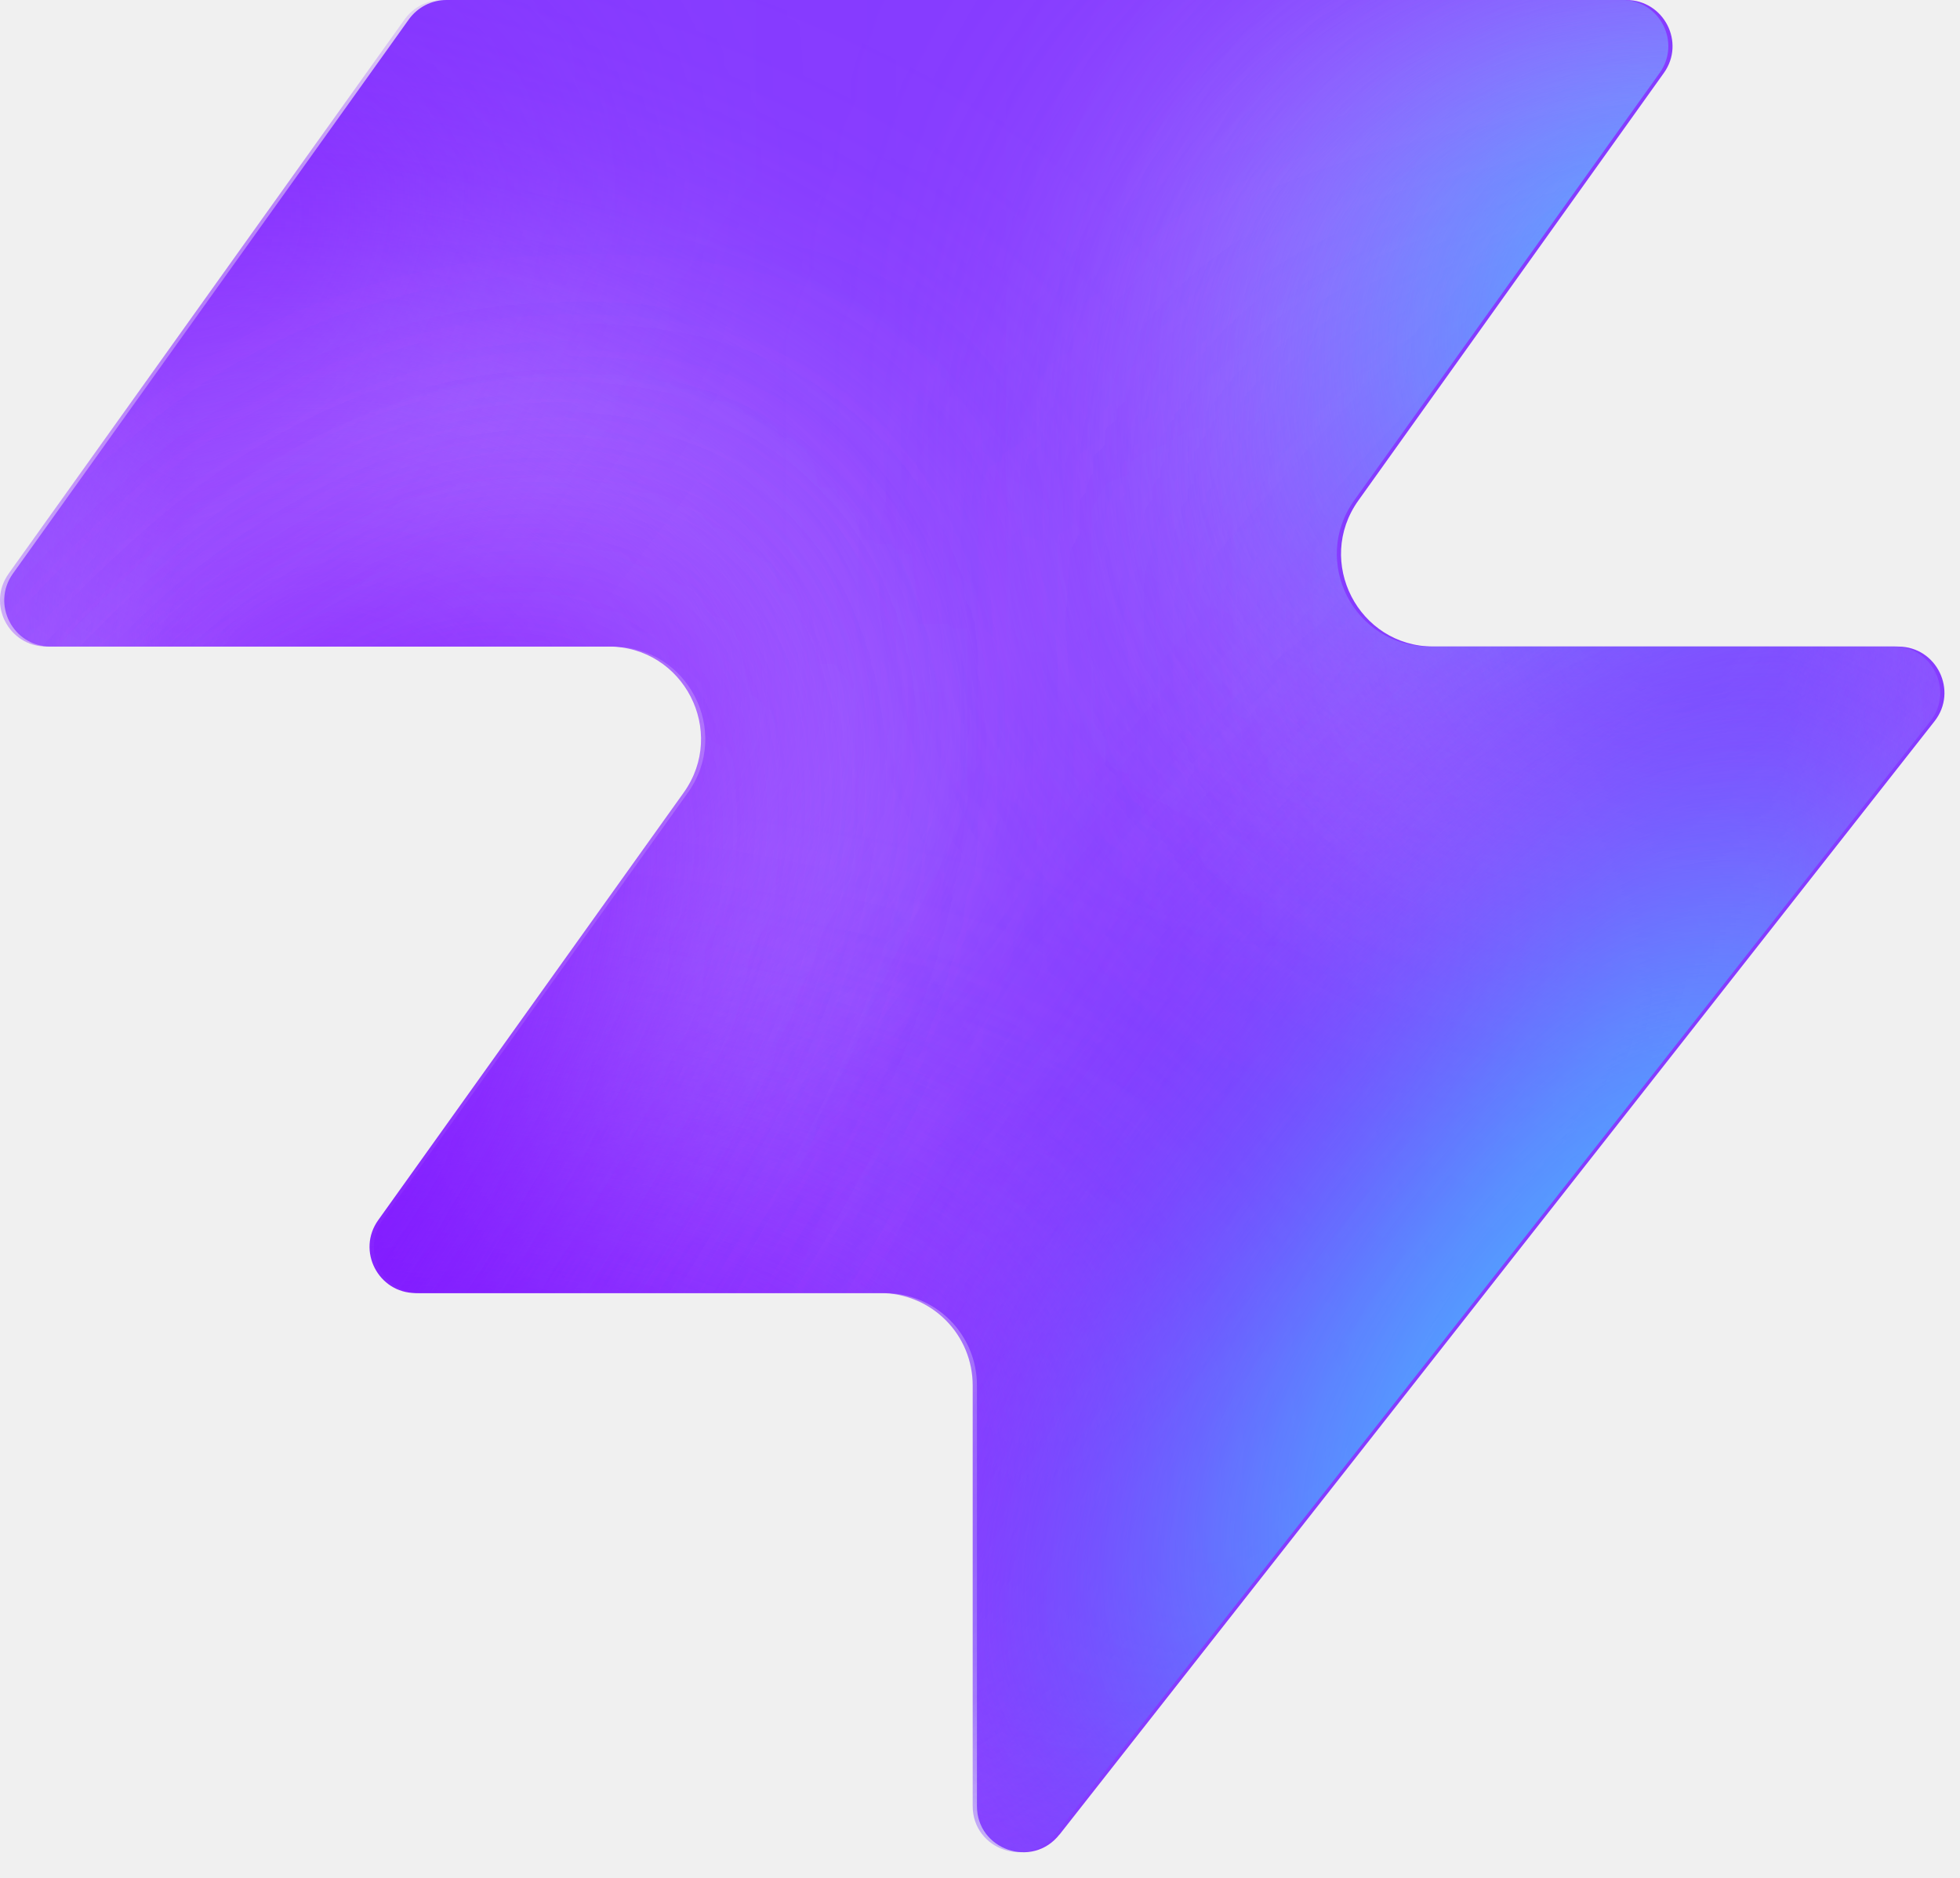
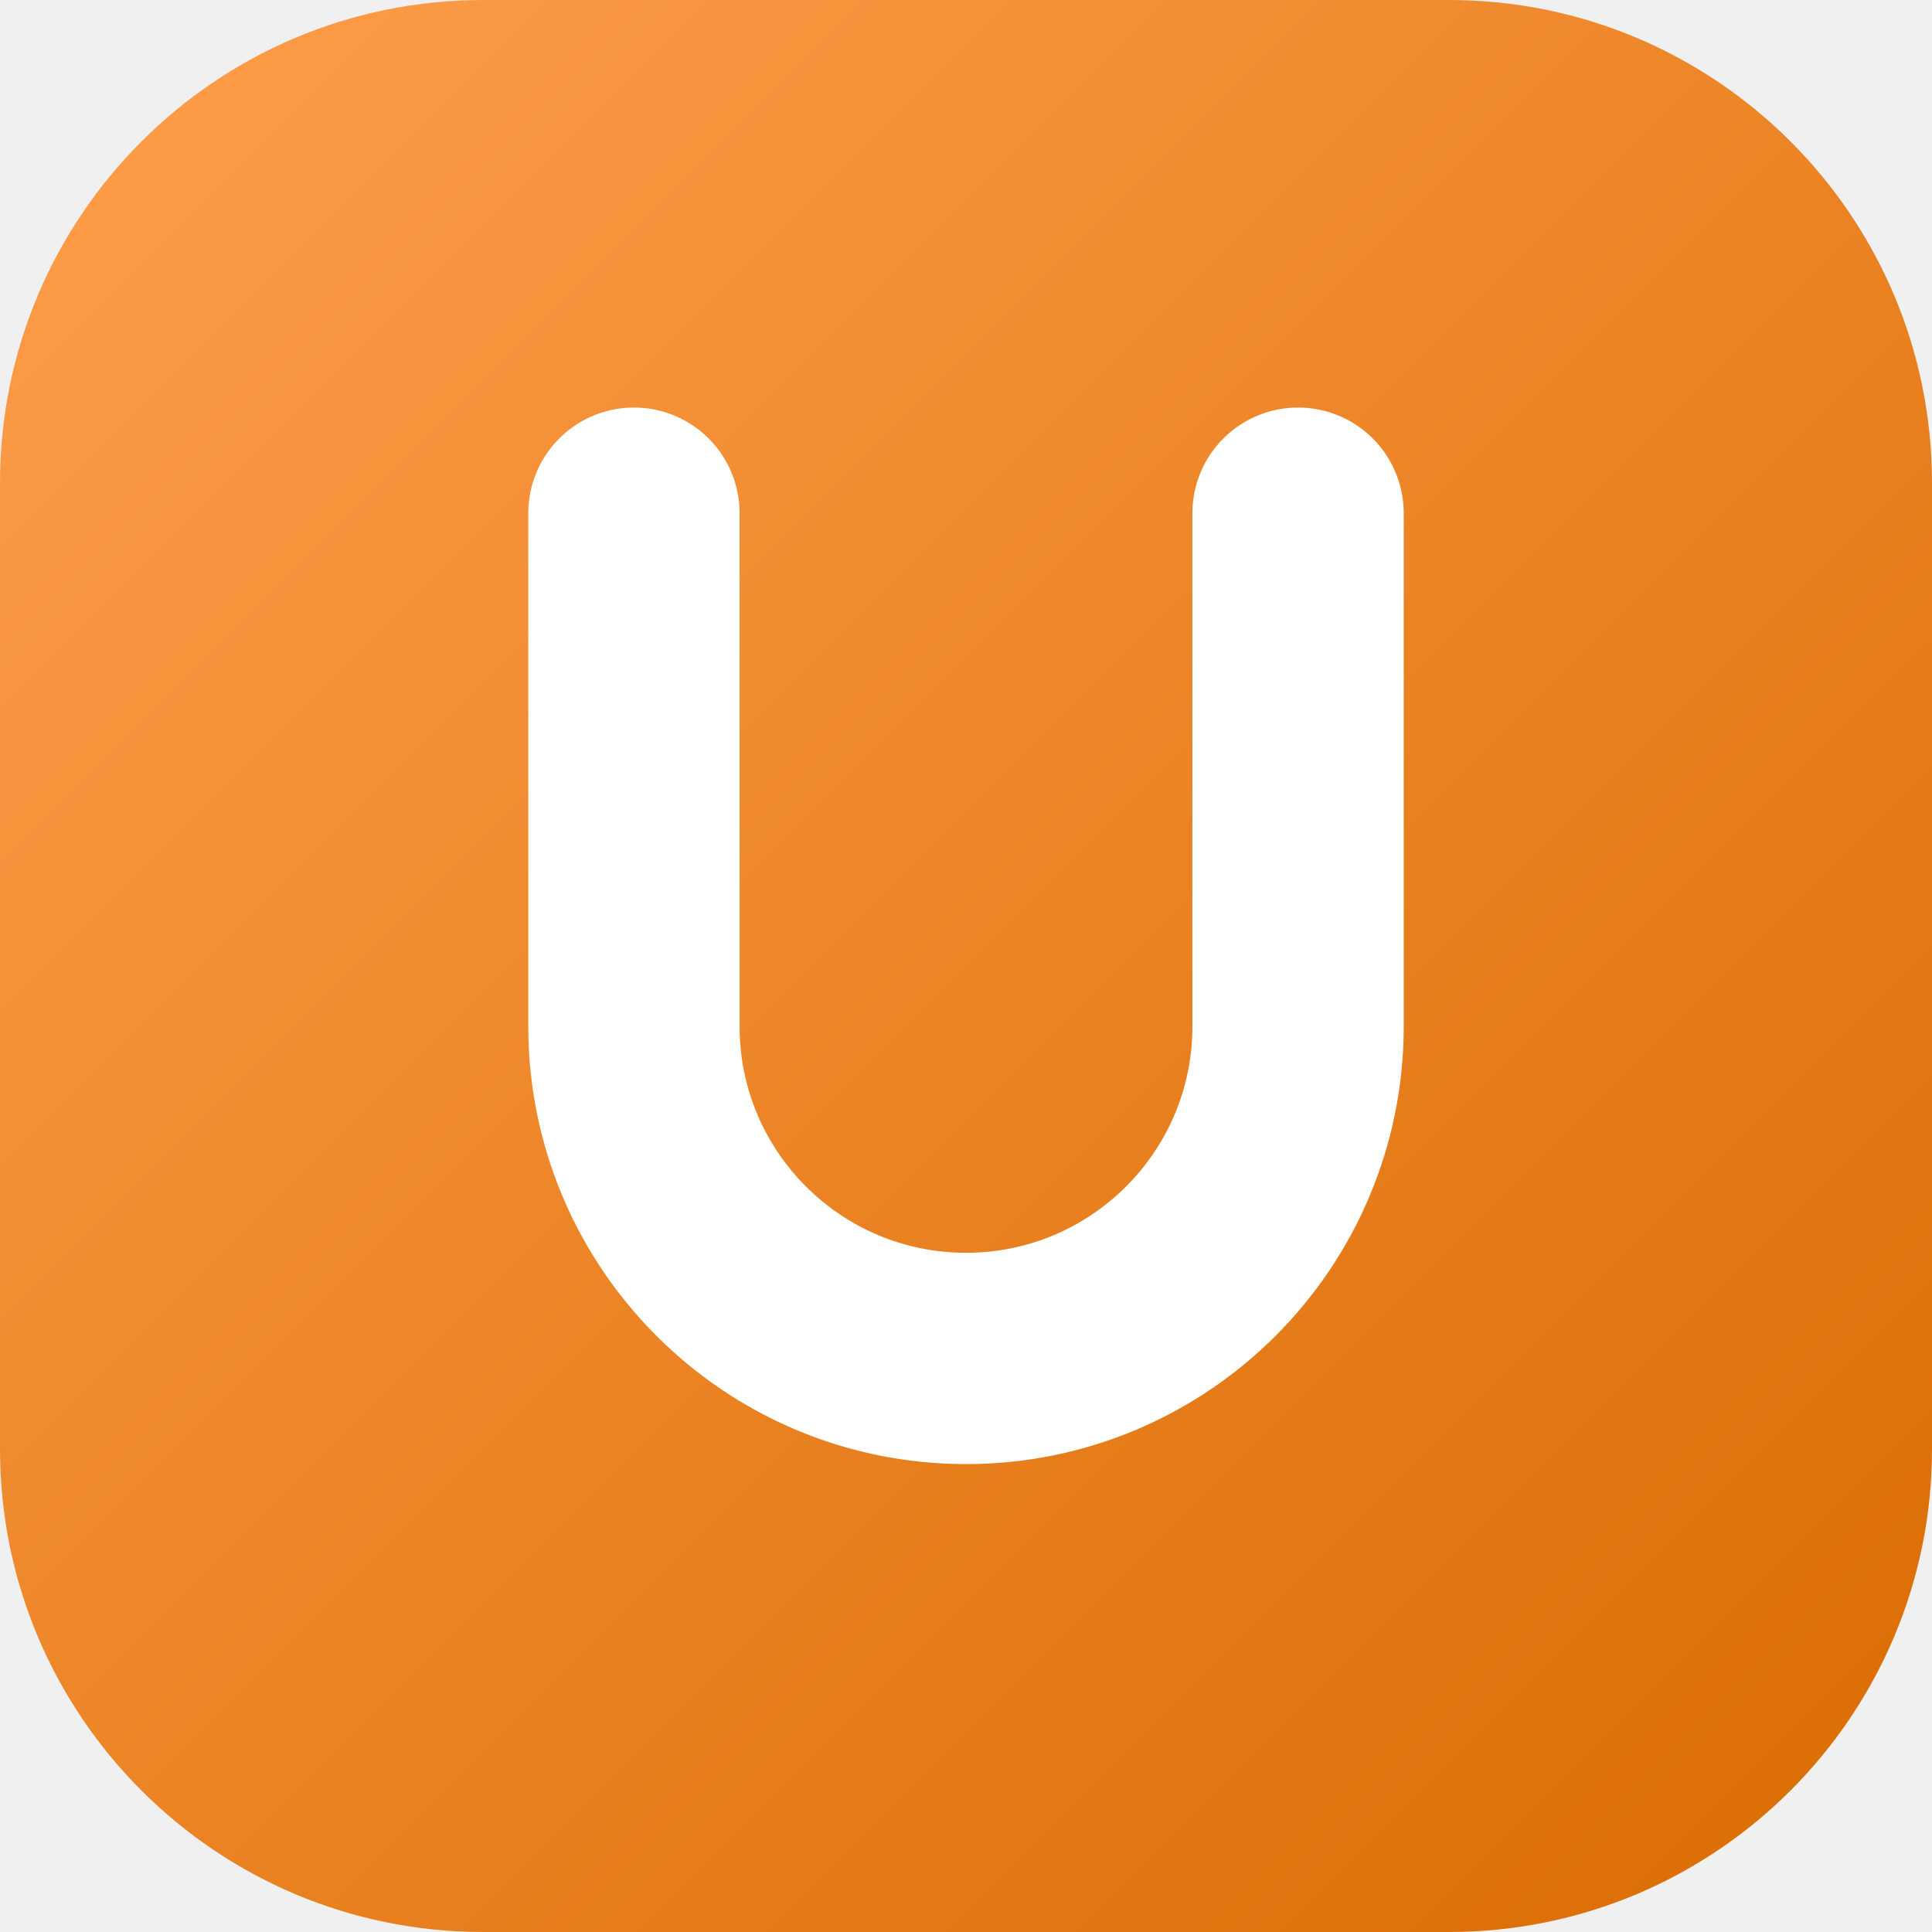
- <svg xmlns="http://www.w3.org/2000/svg" width="48" height="46" fill="none" viewBox="0 0 48 46">
-   <path fill="#863bff" d="M25.946 44.938c-.664.845-2.021.375-2.021-.698V33.937a2.26 2.26 0 0 0-2.262-2.262H10.287c-.92 0-1.456-1.04-.92-1.788l7.48-10.471c1.07-1.497 0-3.578-1.842-3.578H1.237c-.92 0-1.456-1.04-.92-1.788L10.013.474c.214-.297.556-.474.92-.474h28.894c.92 0 1.456 1.04.92 1.788l-7.48 10.471c-1.07 1.498 0 3.579 1.842 3.579h11.377c.943 0 1.473 1.088.89 1.83L25.947 44.94z" style="fill:#863bff;fill:color(display-p3 .525 .23 1);fill-opacity:1" />
-   <mask id="a" width="48" height="46" x="0" y="0" maskUnits="userSpaceOnUse" style="mask-type:alpha">
-     <path fill="#000" d="M25.842 44.938c-.664.844-2.021.375-2.021-.698V33.937a2.26 2.26 0 0 0-2.262-2.262H10.183c-.92 0-1.456-1.04-.92-1.788l7.48-10.471c1.07-1.498 0-3.579-1.842-3.579H1.133c-.92 0-1.456-1.04-.92-1.787L9.91.473c.214-.297.556-.474.92-.474h28.894c.92 0 1.456 1.04.92 1.788l-7.48 10.471c-1.07 1.498 0 3.578 1.842 3.578h11.377c.943 0 1.473 1.088.89 1.832L25.843 44.94z" style="fill:#000;fill-opacity:1" />
-   </mask>
-   <g mask="url(#a)">
-     <g filter="url(#b)">
-       <ellipse cx="5.508" cy="14.704" fill="#ede6ff" rx="5.508" ry="14.704" style="fill:#ede6ff;fill:color(display-p3 .927 .903 1);fill-opacity:1" transform="matrix(.00324 1 1 -.00324 -4.47 31.516)" />
-     </g>
-     <g filter="url(#c)">
-       <ellipse cx="10.399" cy="29.851" fill="#ede6ff" rx="10.399" ry="29.851" style="fill:#ede6ff;fill:color(display-p3 .927 .903 1);fill-opacity:1" transform="matrix(.00324 1 1 -.00324 -39.328 7.883)" />
-     </g>
-     <g filter="url(#d)">
-       <ellipse cx="5.508" cy="30.487" fill="#7e14ff" rx="5.508" ry="30.487" style="fill:#7e14ff;fill:color(display-p3 .492 .077 1);fill-opacity:1" transform="rotate(89.814 -25.913 -14.639)scale(1 -1)" />
-     </g>
-     <g filter="url(#e)">
-       <ellipse cx="5.508" cy="30.599" fill="#7e14ff" rx="5.508" ry="30.599" style="fill:#7e14ff;fill:color(display-p3 .492 .077 1);fill-opacity:1" transform="rotate(89.814 -32.644 -3.334)scale(1 -1)" />
-     </g>
-     <g filter="url(#f)">
-       <ellipse cx="5.508" cy="30.599" fill="#7e14ff" rx="5.508" ry="30.599" style="fill:#7e14ff;fill:color(display-p3 .492 .077 1);fill-opacity:1" transform="matrix(.00324 1 1 -.00324 -34.34 30.47)" />
-     </g>
-     <g filter="url(#g)">
-       <ellipse cx="14.072" cy="22.078" fill="#ede6ff" rx="14.072" ry="22.078" style="fill:#ede6ff;fill:color(display-p3 .927 .903 1);fill-opacity:1" transform="rotate(93.35 24.506 48.493)scale(-1 1)" />
-     </g>
-     <g filter="url(#h)">
-       <ellipse cx="3.47" cy="21.501" fill="#7e14ff" rx="3.47" ry="21.501" style="fill:#7e14ff;fill:color(display-p3 .492 .077 1);fill-opacity:1" transform="rotate(89.009 28.708 47.59)scale(-1 1)" />
-     </g>
-     <g filter="url(#i)">
-       <ellipse cx="3.47" cy="21.501" fill="#7e14ff" rx="3.47" ry="21.501" style="fill:#7e14ff;fill:color(display-p3 .492 .077 1);fill-opacity:1" transform="rotate(89.009 28.708 47.59)scale(-1 1)" />
-     </g>
-     <g filter="url(#j)">
-       <ellipse cx=".387" cy="8.972" fill="#7e14ff" rx="4.407" ry="29.108" style="fill:#7e14ff;fill:color(display-p3 .492 .077 1);fill-opacity:1" transform="rotate(39.51 .387 8.972)" />
-     </g>
-     <g filter="url(#k)">
-       <ellipse cx="47.523" cy="-6.092" fill="#7e14ff" rx="4.407" ry="29.108" style="fill:#7e14ff;fill:color(display-p3 .492 .077 1);fill-opacity:1" transform="rotate(37.892 47.523 -6.092)" />
-     </g>
-     <g filter="url(#l)">
-       <ellipse cx="41.412" cy="6.333" fill="#47bfff" rx="5.971" ry="9.665" style="fill:#47bfff;fill:color(display-p3 .28 .748 1);fill-opacity:1" transform="rotate(37.892 41.412 6.333)" />
-     </g>
-     <g filter="url(#m)">
-       <ellipse cx="-1.879" cy="38.332" fill="#7e14ff" rx="4.407" ry="29.108" style="fill:#7e14ff;fill:color(display-p3 .492 .077 1);fill-opacity:1" transform="rotate(37.892 -1.88 38.332)" />
-     </g>
-     <g filter="url(#n)">
-       <ellipse cx="-1.879" cy="38.332" fill="#7e14ff" rx="4.407" ry="29.108" style="fill:#7e14ff;fill:color(display-p3 .492 .077 1);fill-opacity:1" transform="rotate(37.892 -1.88 38.332)" />
-     </g>
-     <g filter="url(#o)">
-       <ellipse cx="35.651" cy="29.907" fill="#7e14ff" rx="4.407" ry="29.108" style="fill:#7e14ff;fill:color(display-p3 .492 .077 1);fill-opacity:1" transform="rotate(37.892 35.651 29.907)" />
-     </g>
-     <g filter="url(#p)">
-       <ellipse cx="38.418" cy="32.4" fill="#47bfff" rx="5.971" ry="15.297" style="fill:#47bfff;fill:color(display-p3 .28 .748 1);fill-opacity:1" transform="rotate(37.892 38.418 32.4)" />
-     </g>
-   </g>
+ <svg xmlns="http://www.w3.org/2000/svg" width="64" height="64" viewBox="0 0 64 64">
  <defs>
-     <filter id="b" width="60.045" height="41.654" x="-19.77" y="16.149" color-interpolation-filters="sRGB" filterUnits="userSpaceOnUse">
-       <feFlood flood-opacity="0" result="BackgroundImageFix" />
-       <feBlend in="SourceGraphic" in2="BackgroundImageFix" result="shape" />
-       <feGaussianBlur result="effect1_foregroundBlur_2002_17158" stdDeviation="7.659" />
-     </filter>
-     <filter id="c" width="90.34" height="51.437" x="-54.613" y="-7.533" color-interpolation-filters="sRGB" filterUnits="userSpaceOnUse">
-       <feFlood flood-opacity="0" result="BackgroundImageFix" />
-       <feBlend in="SourceGraphic" in2="BackgroundImageFix" result="shape" />
-       <feGaussianBlur result="effect1_foregroundBlur_2002_17158" stdDeviation="7.659" />
-     </filter>
-     <filter id="d" width="79.355" height="29.4" x="-49.64" y="2.03" color-interpolation-filters="sRGB" filterUnits="userSpaceOnUse">
-       <feFlood flood-opacity="0" result="BackgroundImageFix" />
-       <feBlend in="SourceGraphic" in2="BackgroundImageFix" result="shape" />
-       <feGaussianBlur result="effect1_foregroundBlur_2002_17158" stdDeviation="4.596" />
-     </filter>
-     <filter id="e" width="79.579" height="29.4" x="-45.045" y="20.029" color-interpolation-filters="sRGB" filterUnits="userSpaceOnUse">
-       <feFlood flood-opacity="0" result="BackgroundImageFix" />
-       <feBlend in="SourceGraphic" in2="BackgroundImageFix" result="shape" />
-       <feGaussianBlur result="effect1_foregroundBlur_2002_17158" stdDeviation="4.596" />
-     </filter>
-     <filter id="f" width="79.579" height="29.4" x="-43.513" y="21.178" color-interpolation-filters="sRGB" filterUnits="userSpaceOnUse">
-       <feFlood flood-opacity="0" result="BackgroundImageFix" />
-       <feBlend in="SourceGraphic" in2="BackgroundImageFix" result="shape" />
-       <feGaussianBlur result="effect1_foregroundBlur_2002_17158" stdDeviation="4.596" />
-     </filter>
-     <filter id="g" width="74.749" height="58.852" x="15.756" y="-17.901" color-interpolation-filters="sRGB" filterUnits="userSpaceOnUse">
-       <feFlood flood-opacity="0" result="BackgroundImageFix" />
-       <feBlend in="SourceGraphic" in2="BackgroundImageFix" result="shape" />
-       <feGaussianBlur result="effect1_foregroundBlur_2002_17158" stdDeviation="7.659" />
-     </filter>
-     <filter id="h" width="61.377" height="25.362" x="23.548" y="2.284" color-interpolation-filters="sRGB" filterUnits="userSpaceOnUse">
-       <feFlood flood-opacity="0" result="BackgroundImageFix" />
-       <feBlend in="SourceGraphic" in2="BackgroundImageFix" result="shape" />
-       <feGaussianBlur result="effect1_foregroundBlur_2002_17158" stdDeviation="4.596" />
-     </filter>
-     <filter id="i" width="61.377" height="25.362" x="23.548" y="2.284" color-interpolation-filters="sRGB" filterUnits="userSpaceOnUse">
-       <feFlood flood-opacity="0" result="BackgroundImageFix" />
-       <feBlend in="SourceGraphic" in2="BackgroundImageFix" result="shape" />
-       <feGaussianBlur result="effect1_foregroundBlur_2002_17158" stdDeviation="4.596" />
-     </filter>
-     <filter id="j" width="56.045" height="63.649" x="-27.636" y="-22.853" color-interpolation-filters="sRGB" filterUnits="userSpaceOnUse">
-       <feFlood flood-opacity="0" result="BackgroundImageFix" />
-       <feBlend in="SourceGraphic" in2="BackgroundImageFix" result="shape" />
-       <feGaussianBlur result="effect1_foregroundBlur_2002_17158" stdDeviation="4.596" />
-     </filter>
-     <filter id="k" width="54.814" height="64.646" x="20.116" y="-38.415" color-interpolation-filters="sRGB" filterUnits="userSpaceOnUse">
-       <feFlood flood-opacity="0" result="BackgroundImageFix" />
-       <feBlend in="SourceGraphic" in2="BackgroundImageFix" result="shape" />
-       <feGaussianBlur result="effect1_foregroundBlur_2002_17158" stdDeviation="4.596" />
-     </filter>
-     <filter id="l" width="33.541" height="35.313" x="24.641" y="-11.323" color-interpolation-filters="sRGB" filterUnits="userSpaceOnUse">
-       <feFlood flood-opacity="0" result="BackgroundImageFix" />
-       <feBlend in="SourceGraphic" in2="BackgroundImageFix" result="shape" />
-       <feGaussianBlur result="effect1_foregroundBlur_2002_17158" stdDeviation="4.596" />
-     </filter>
-     <filter id="m" width="54.814" height="64.646" x="-29.286" y="6.009" color-interpolation-filters="sRGB" filterUnits="userSpaceOnUse">
-       <feFlood flood-opacity="0" result="BackgroundImageFix" />
-       <feBlend in="SourceGraphic" in2="BackgroundImageFix" result="shape" />
-       <feGaussianBlur result="effect1_foregroundBlur_2002_17158" stdDeviation="4.596" />
-     </filter>
-     <filter id="n" width="54.814" height="64.646" x="-29.286" y="6.009" color-interpolation-filters="sRGB" filterUnits="userSpaceOnUse">
-       <feFlood flood-opacity="0" result="BackgroundImageFix" />
-       <feBlend in="SourceGraphic" in2="BackgroundImageFix" result="shape" />
-       <feGaussianBlur result="effect1_foregroundBlur_2002_17158" stdDeviation="4.596" />
-     </filter>
-     <filter id="o" width="54.814" height="64.646" x="8.244" y="-2.416" color-interpolation-filters="sRGB" filterUnits="userSpaceOnUse">
-       <feFlood flood-opacity="0" result="BackgroundImageFix" />
-       <feBlend in="SourceGraphic" in2="BackgroundImageFix" result="shape" />
-       <feGaussianBlur result="effect1_foregroundBlur_2002_17158" stdDeviation="4.596" />
-     </filter>
-     <filter id="p" width="39.409" height="43.623" x="18.713" y="10.588" color-interpolation-filters="sRGB" filterUnits="userSpaceOnUse">
-       <feFlood flood-opacity="0" result="BackgroundImageFix" />
-       <feBlend in="SourceGraphic" in2="BackgroundImageFix" result="shape" />
-       <feGaussianBlur result="effect1_foregroundBlur_2002_17158" stdDeviation="4.596" />
-     </filter>
+     <linearGradient id="g" x1="0" y1="0" x2="1" y2="1">
+       <stop offset="0" stop-color="#FF9E4C" />
+       <stop offset="1" stop-color="#D96B00" />
+     </linearGradient>
  </defs>
+   <rect width="64" height="64" rx="16" fill="url(#g)" />
+   <path d="M21 17v17a11 11 0 0 0 22 0V17" fill="none" stroke="#fff" stroke-width="7" stroke-linecap="round" />
</svg>
